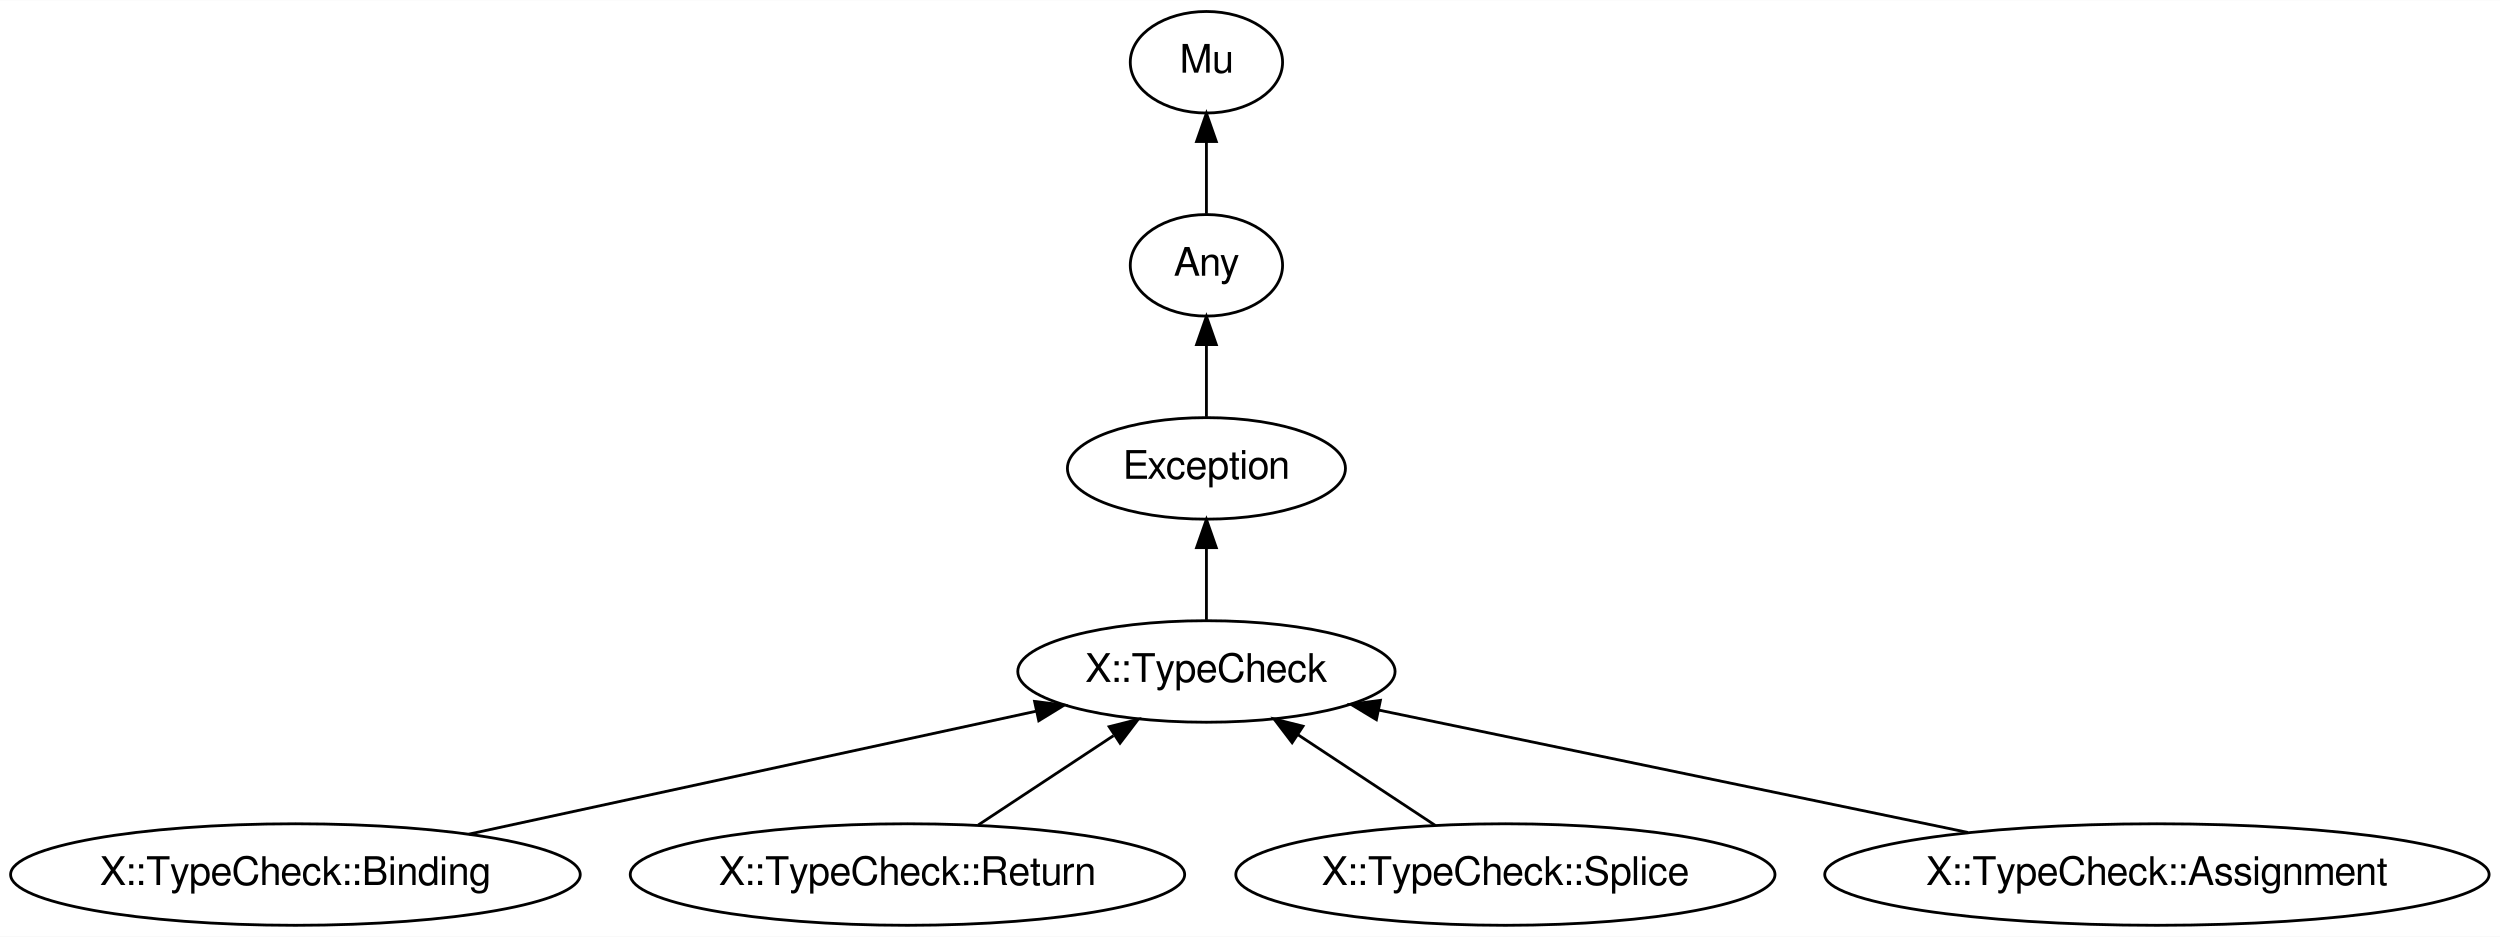
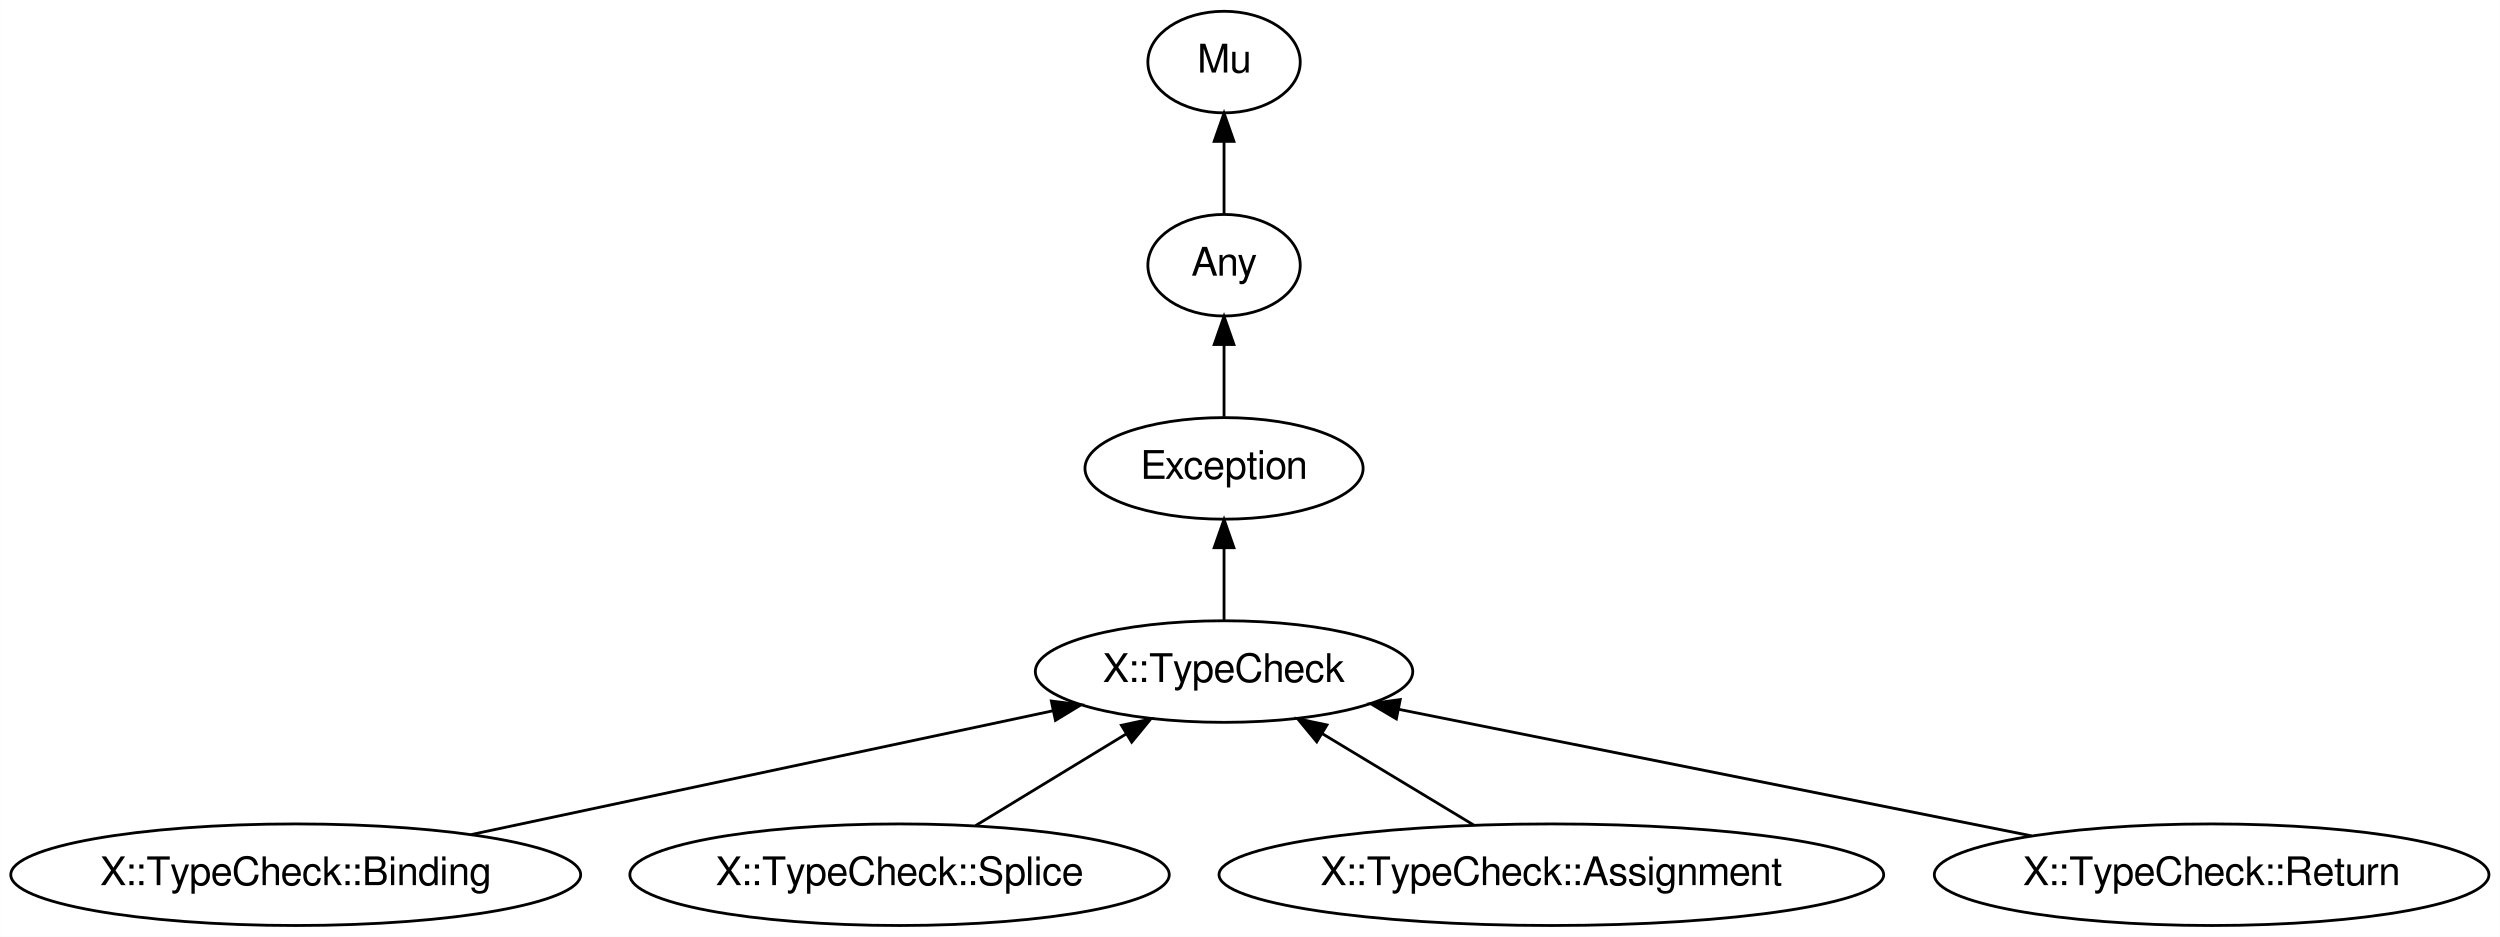
- <svg xmlns="http://www.w3.org/2000/svg" xmlns:xlink="http://www.w3.org/1999/xlink" width="886pt" height="332pt" viewBox="0.00 0.00 886.38 332.00">
+ <svg xmlns="http://www.w3.org/2000/svg" xmlns:xlink="http://www.w3.org/1999/xlink" width="886pt" height="332pt" viewBox="0.00 0.00 885.88 332.00">
  <g id="graph0" class="graph" transform="scale(1 1) rotate(0) translate(4 328)">
-     <polygon fill="white" stroke="none" points="-4,4 -4,-328 882.381,-328 882.381,4 -4,4" />
+     <polygon fill="white" stroke="none" points="-4,4 -4,-328 881.882,-328 881.882,4 -4,4" />
    <g id="node1" class="node">
      <g id="a_node1">
        <a xlink:href="/type/X::TypeCheck" xlink:title="X::TypeCheck">
-           <ellipse fill="none" stroke="#000000" cx="423.741" cy="-90" rx="66.888" ry="18" />
-           <text text-anchor="middle" x="423.741" y="-86.3" font-family="FreeSans" font-size="14.00" fill="#000000">X::TypeCheck</text>
+           <ellipse fill="none" stroke="#000000" cx="429.741" cy="-90" rx="66.888" ry="18" />
+           <text text-anchor="middle" x="429.741" y="-86.3" font-family="FreeSans" font-size="14.00" fill="#000000">X::TypeCheck</text>
        </a>
      </g>
    </g>
    <g id="node4" class="node">
      <g id="a_node4">
        <a xlink:href="/type/Exception" xlink:title="Exception">
-           <ellipse fill="none" stroke="#000000" cx="423.741" cy="-162" rx="49.291" ry="18" />
-           <text text-anchor="middle" x="423.741" y="-158.3" font-family="FreeSans" font-size="14.00" fill="#000000">Exception</text>
+           <ellipse fill="none" stroke="#000000" cx="429.741" cy="-162" rx="49.291" ry="18" />
+           <text text-anchor="middle" x="429.741" y="-158.3" font-family="FreeSans" font-size="14.00" fill="#000000">Exception</text>
        </a>
      </g>
    </g>
    <g id="edge1" class="edge">
-       <path fill="none" stroke="#000000" d="M423.741,-108.303C423.741,-116.017 423.741,-125.288 423.741,-133.888" />
-       <polygon fill="#000000" stroke="#000000" points="420.241,-133.896 423.741,-143.896 427.241,-133.896 420.241,-133.896" />
+       <path fill="none" stroke="#000000" d="M429.741,-108.303C429.741,-116.017 429.741,-125.288 429.741,-133.888" />
+       <polygon fill="#000000" stroke="#000000" points="426.241,-133.896 429.741,-143.896 433.241,-133.896 426.241,-133.896" />
    </g>
    <g id="node2" class="node">
      <g id="a_node2">
        <a xlink:href="/type/Mu" xlink:title="Mu">
-           <ellipse fill="none" stroke="#000000" cx="423.741" cy="-306" rx="27" ry="18" />
-           <text text-anchor="middle" x="423.741" y="-302.3" font-family="FreeSans" font-size="14.00" fill="#000000">Mu</text>
+           <ellipse fill="none" stroke="#000000" cx="429.741" cy="-306" rx="27" ry="18" />
+           <text text-anchor="middle" x="429.741" y="-302.3" font-family="FreeSans" font-size="14.00" fill="#000000">Mu</text>
        </a>
      </g>
    </g>
    <g id="node3" class="node">
      <g id="a_node3">
        <a xlink:href="/type/Any" xlink:title="Any">
-           <ellipse fill="none" stroke="#000000" cx="423.741" cy="-234" rx="27" ry="18" />
-           <text text-anchor="middle" x="423.741" y="-230.3" font-family="FreeSans" font-size="14.00" fill="#000000">Any</text>
+           <ellipse fill="none" stroke="#000000" cx="429.741" cy="-234" rx="27" ry="18" />
+           <text text-anchor="middle" x="429.741" y="-230.3" font-family="FreeSans" font-size="14.00" fill="#000000">Any</text>
        </a>
      </g>
    </g>
    <g id="edge2" class="edge">
-       <path fill="none" stroke="#000000" d="M423.741,-252.303C423.741,-260.017 423.741,-269.288 423.741,-277.888" />
-       <polygon fill="#000000" stroke="#000000" points="420.241,-277.896 423.741,-287.896 427.241,-277.896 420.241,-277.896" />
+       <path fill="none" stroke="#000000" d="M429.741,-252.303C429.741,-260.017 429.741,-269.288 429.741,-277.888" />
+       <polygon fill="#000000" stroke="#000000" points="426.241,-277.896 429.741,-287.896 433.241,-277.896 426.241,-277.896" />
    </g>
    <g id="edge3" class="edge">
-       <path fill="none" stroke="#000000" d="M423.741,-180.303C423.741,-188.017 423.741,-197.288 423.741,-205.888" />
-       <polygon fill="#000000" stroke="#000000" points="420.241,-205.896 423.741,-215.896 427.241,-205.896 420.241,-205.896" />
+       <path fill="none" stroke="#000000" d="M429.741,-180.303C429.741,-188.017 429.741,-197.288 429.741,-205.888" />
+       <polygon fill="#000000" stroke="#000000" points="426.241,-205.896 429.741,-215.896 433.241,-205.896 426.241,-205.896" />
    </g>
    <g id="node5" class="node">
      <g id="a_node5">
        <a xlink:href="/type/X::TypeCheck::Binding" xlink:title="X::TypeCheck::Binding">
          <ellipse fill="none" stroke="#000000" cx="100.741" cy="-18" rx="100.983" ry="18" />
          <text text-anchor="middle" x="100.741" y="-14.3" font-family="FreeSans" font-size="14.00" fill="#000000">X::TypeCheck::Binding</text>
        </a>
      </g>
    </g>
    <g id="edge4" class="edge">
-       <path fill="none" stroke="#000000" d="M162.255,-32.331C220.014,-44.849 305.901,-63.462 363.306,-75.903" />
-       <polygon fill="#000000" stroke="#000000" points="362.811,-79.377 373.326,-78.074 364.294,-72.535 362.811,-79.377" />
+       <path fill="none" stroke="#000000" d="M163.01,-32.249C222.181,-44.838 310.588,-63.648 369.185,-76.116" />
+       <polygon fill="#000000" stroke="#000000" points="368.535,-79.556 379.045,-78.213 369.992,-72.709 368.535,-79.556" />
    </g>
    <g id="node6" class="node">
      <g id="a_node6">
-         <a xlink:href="/type/X::TypeCheck::Return" xlink:title="X::TypeCheck::Return">
-           <ellipse fill="none" stroke="#000000" cx="317.741" cy="-18" rx="98.283" ry="18" />
-           <text text-anchor="middle" x="317.741" y="-14.3" font-family="FreeSans" font-size="14.00" fill="#000000">X::TypeCheck::Return</text>
+         <a xlink:href="/type/X::TypeCheck::Splice" xlink:title="X::TypeCheck::Splice">
+           <ellipse fill="none" stroke="#000000" cx="314.741" cy="-18" rx="95.583" ry="18" />
+           <text text-anchor="middle" x="314.741" y="-14.3" font-family="FreeSans" font-size="14.00" fill="#000000">X::TypeCheck::Splice</text>
        </a>
      </g>
    </g>
    <g id="edge5" class="edge">
-       <path fill="none" stroke="#000000" d="M342.862,-35.589C357.191,-45.052 375.322,-57.025 390.784,-67.236" />
-       <polygon fill="#000000" stroke="#000000" points="389.257,-70.422 399.53,-73.012 393.115,-64.581 389.257,-70.422" />
+       <path fill="none" stroke="#000000" d="M341.703,-35.412C357.646,-45.116 378,-57.506 395.121,-67.927" />
+       <polygon fill="#000000" stroke="#000000" points="393.377,-70.963 403.739,-73.173 397.017,-64.983 393.377,-70.963" />
    </g>
    <g id="node7" class="node">
      <g id="a_node7">
-         <a xlink:href="/type/X::TypeCheck::Splice" xlink:title="X::TypeCheck::Splice">
-           <ellipse fill="none" stroke="#000000" cx="529.741" cy="-18" rx="95.583" ry="18" />
-           <text text-anchor="middle" x="529.741" y="-14.3" font-family="FreeSans" font-size="14.00" fill="#000000">X::TypeCheck::Splice</text>
+         <a xlink:href="/type/X::TypeCheck::Assignment" xlink:title="X::TypeCheck::Assignment">
+           <ellipse fill="none" stroke="#000000" cx="545.741" cy="-18" rx="117.779" ry="18" />
+           <text text-anchor="middle" x="545.741" y="-14.3" font-family="FreeSans" font-size="14.00" fill="#000000">X::TypeCheck::Assignment</text>
        </a>
      </g>
    </g>
    <g id="edge6" class="edge">
-       <path fill="none" stroke="#000000" d="M504.889,-35.412C490.329,-45.027 471.776,-57.279 456.087,-67.64" />
-       <polygon fill="#000000" stroke="#000000" points="454.124,-64.741 447.708,-73.173 457.982,-70.583 454.124,-64.741" />
+       <path fill="none" stroke="#000000" d="M518.251,-35.589C502.162,-45.298 481.694,-57.649 464.495,-68.028" />
+       <polygon fill="#000000" stroke="#000000" points="462.593,-65.088 455.839,-73.251 466.209,-71.081 462.593,-65.088" />
    </g>
    <g id="node8" class="node">
      <g id="a_node8">
-         <a xlink:href="/type/X::TypeCheck::Assignment" xlink:title="X::TypeCheck::Assignment">
-           <ellipse fill="none" stroke="#000000" cx="760.741" cy="-18" rx="117.779" ry="18" />
-           <text text-anchor="middle" x="760.741" y="-14.3" font-family="FreeSans" font-size="14.00" fill="#000000">X::TypeCheck::Assignment</text>
+         <a xlink:href="/type/X::TypeCheck::Return" xlink:title="X::TypeCheck::Return">
+           <ellipse fill="none" stroke="#000000" cx="779.741" cy="-18" rx="98.283" ry="18" />
+           <text text-anchor="middle" x="779.741" y="-14.3" font-family="FreeSans" font-size="14.00" fill="#000000">X::TypeCheck::Return</text>
        </a>
      </g>
    </g>
    <g id="edge7" class="edge">
-       <path fill="none" stroke="#000000" d="M693.758,-32.913C632.88,-45.559 543.816,-64.059 484.844,-76.308" />
-       <polygon fill="#000000" stroke="#000000" points="484.001,-72.908 474.922,-78.369 485.425,-79.762 484.001,-72.908" />
+       <path fill="none" stroke="#000000" d="M715.953,-31.758C652.131,-44.522 554.615,-64.025 491.514,-76.645" />
+       <polygon fill="#000000" stroke="#000000" points="490.813,-73.216 481.693,-78.61 492.185,-80.08 490.813,-73.216" />
    </g>
  </g>
</svg>
